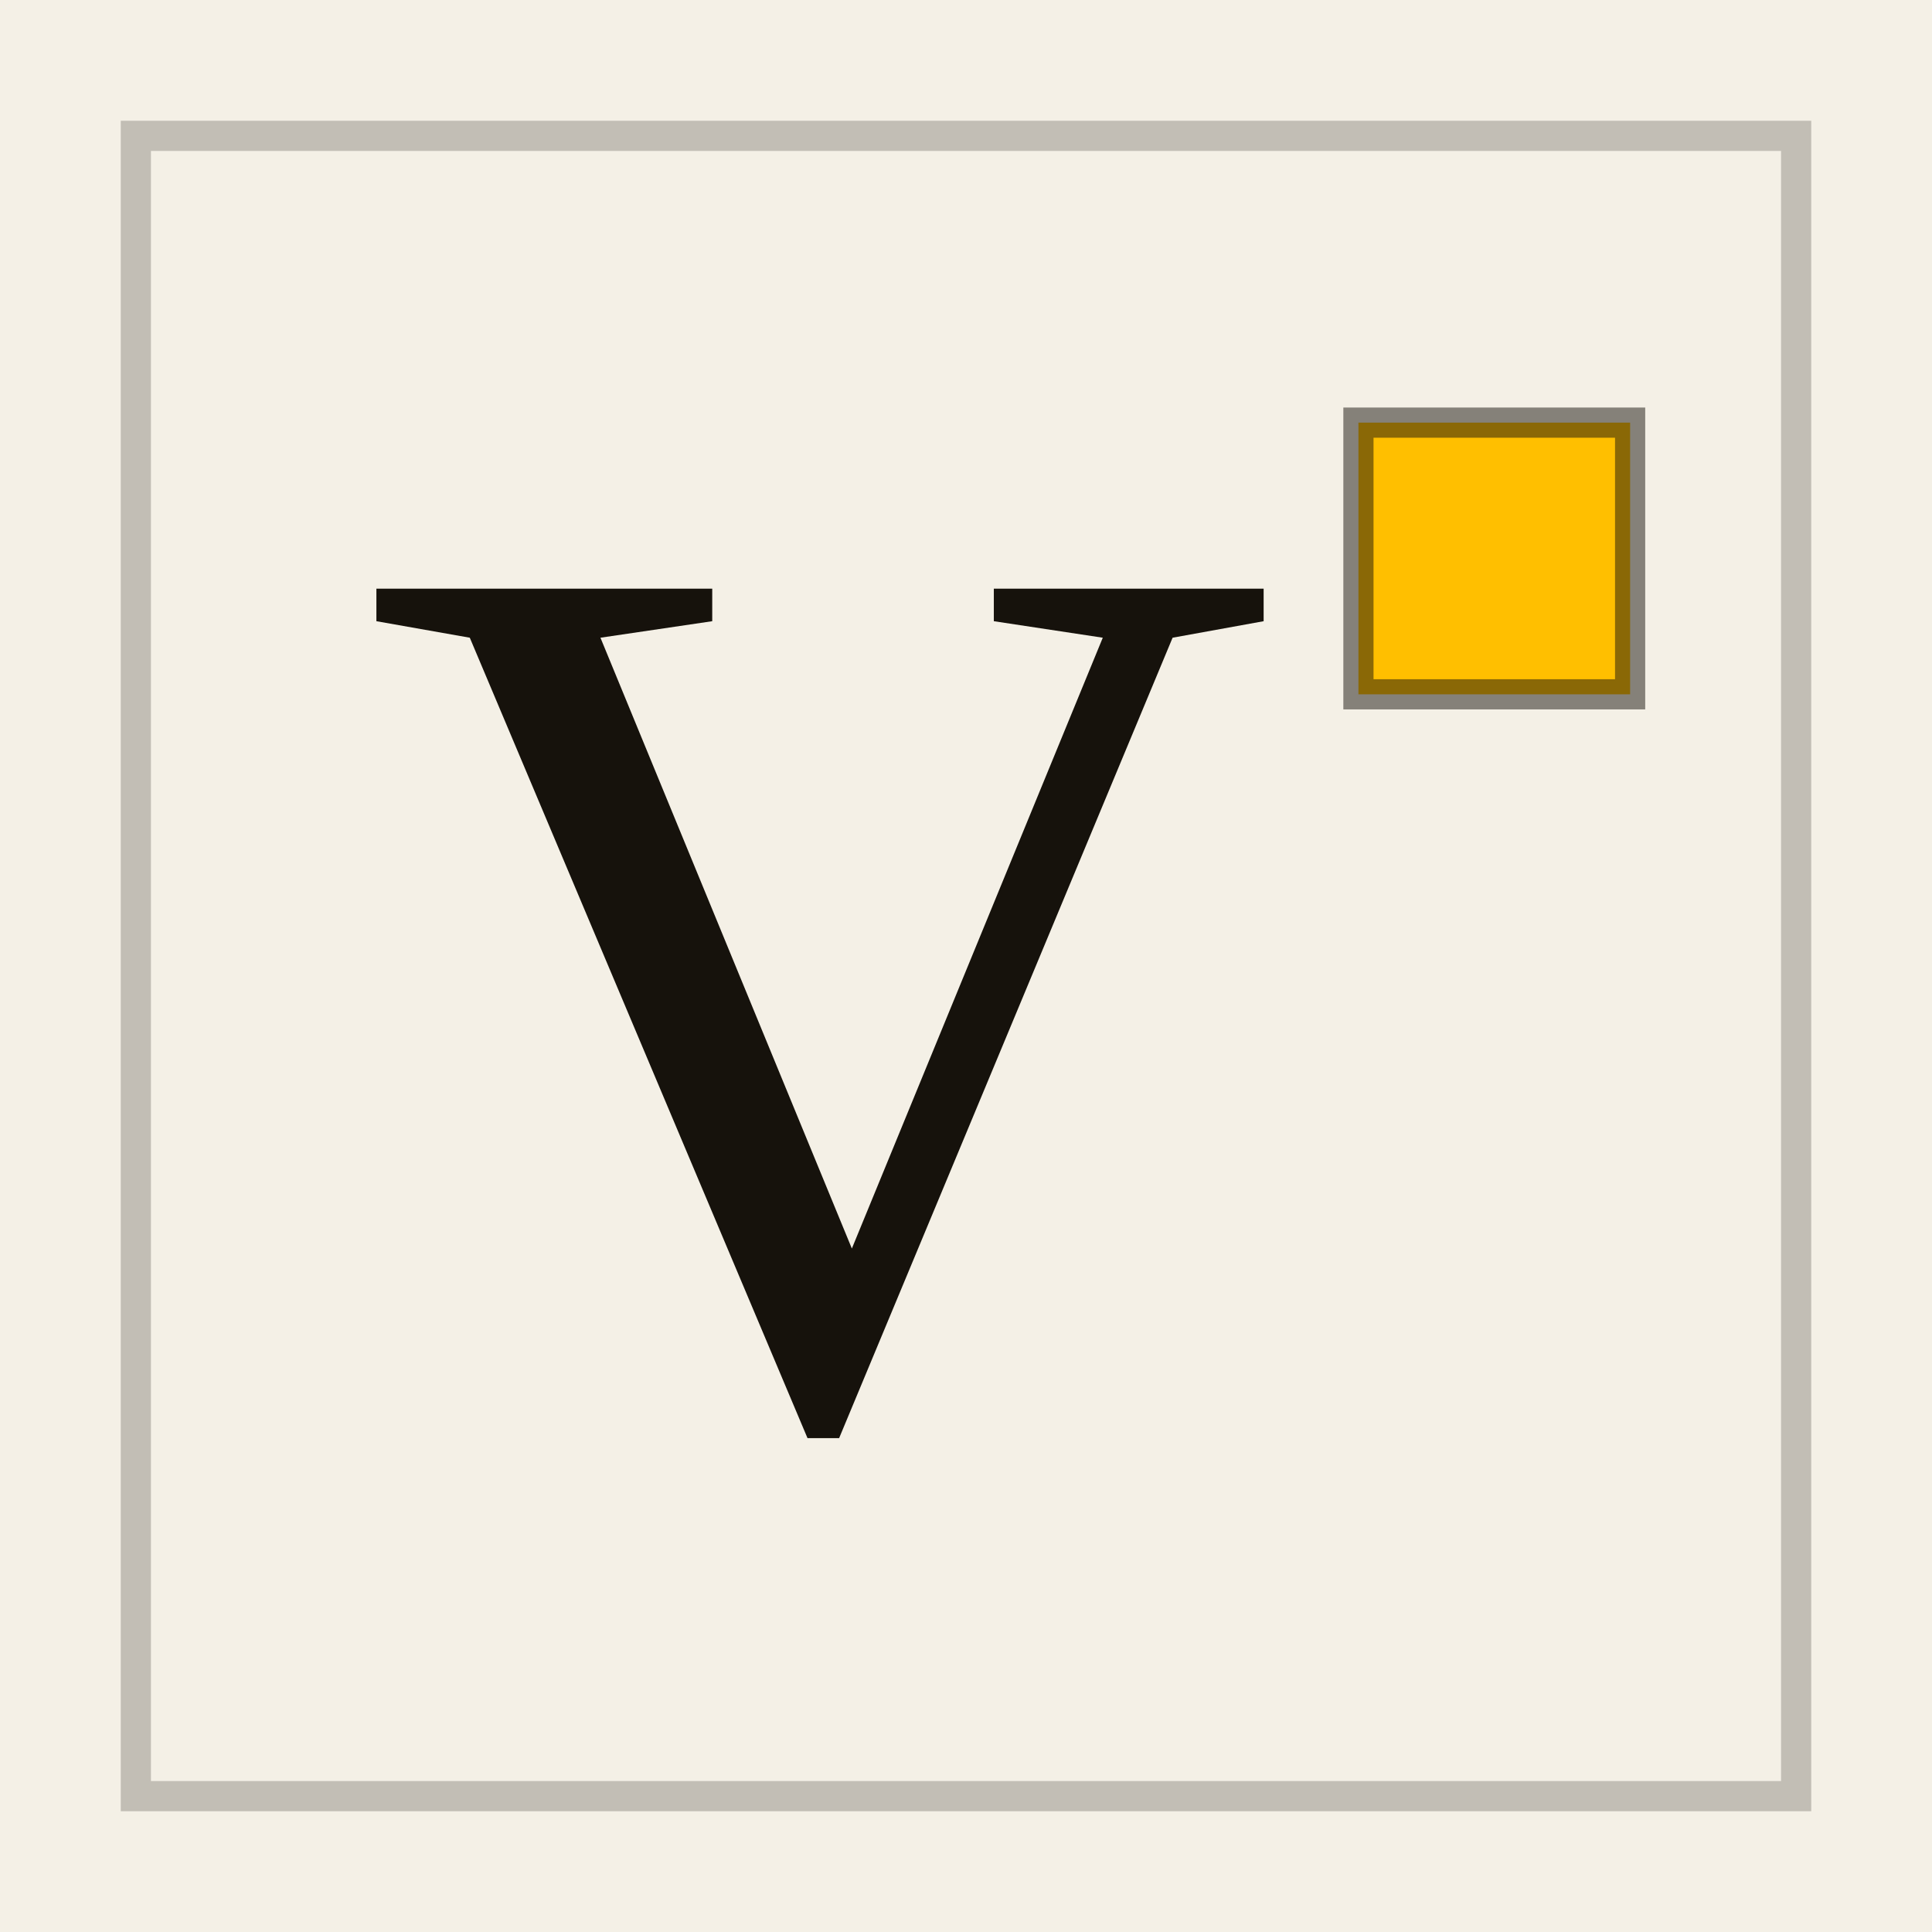
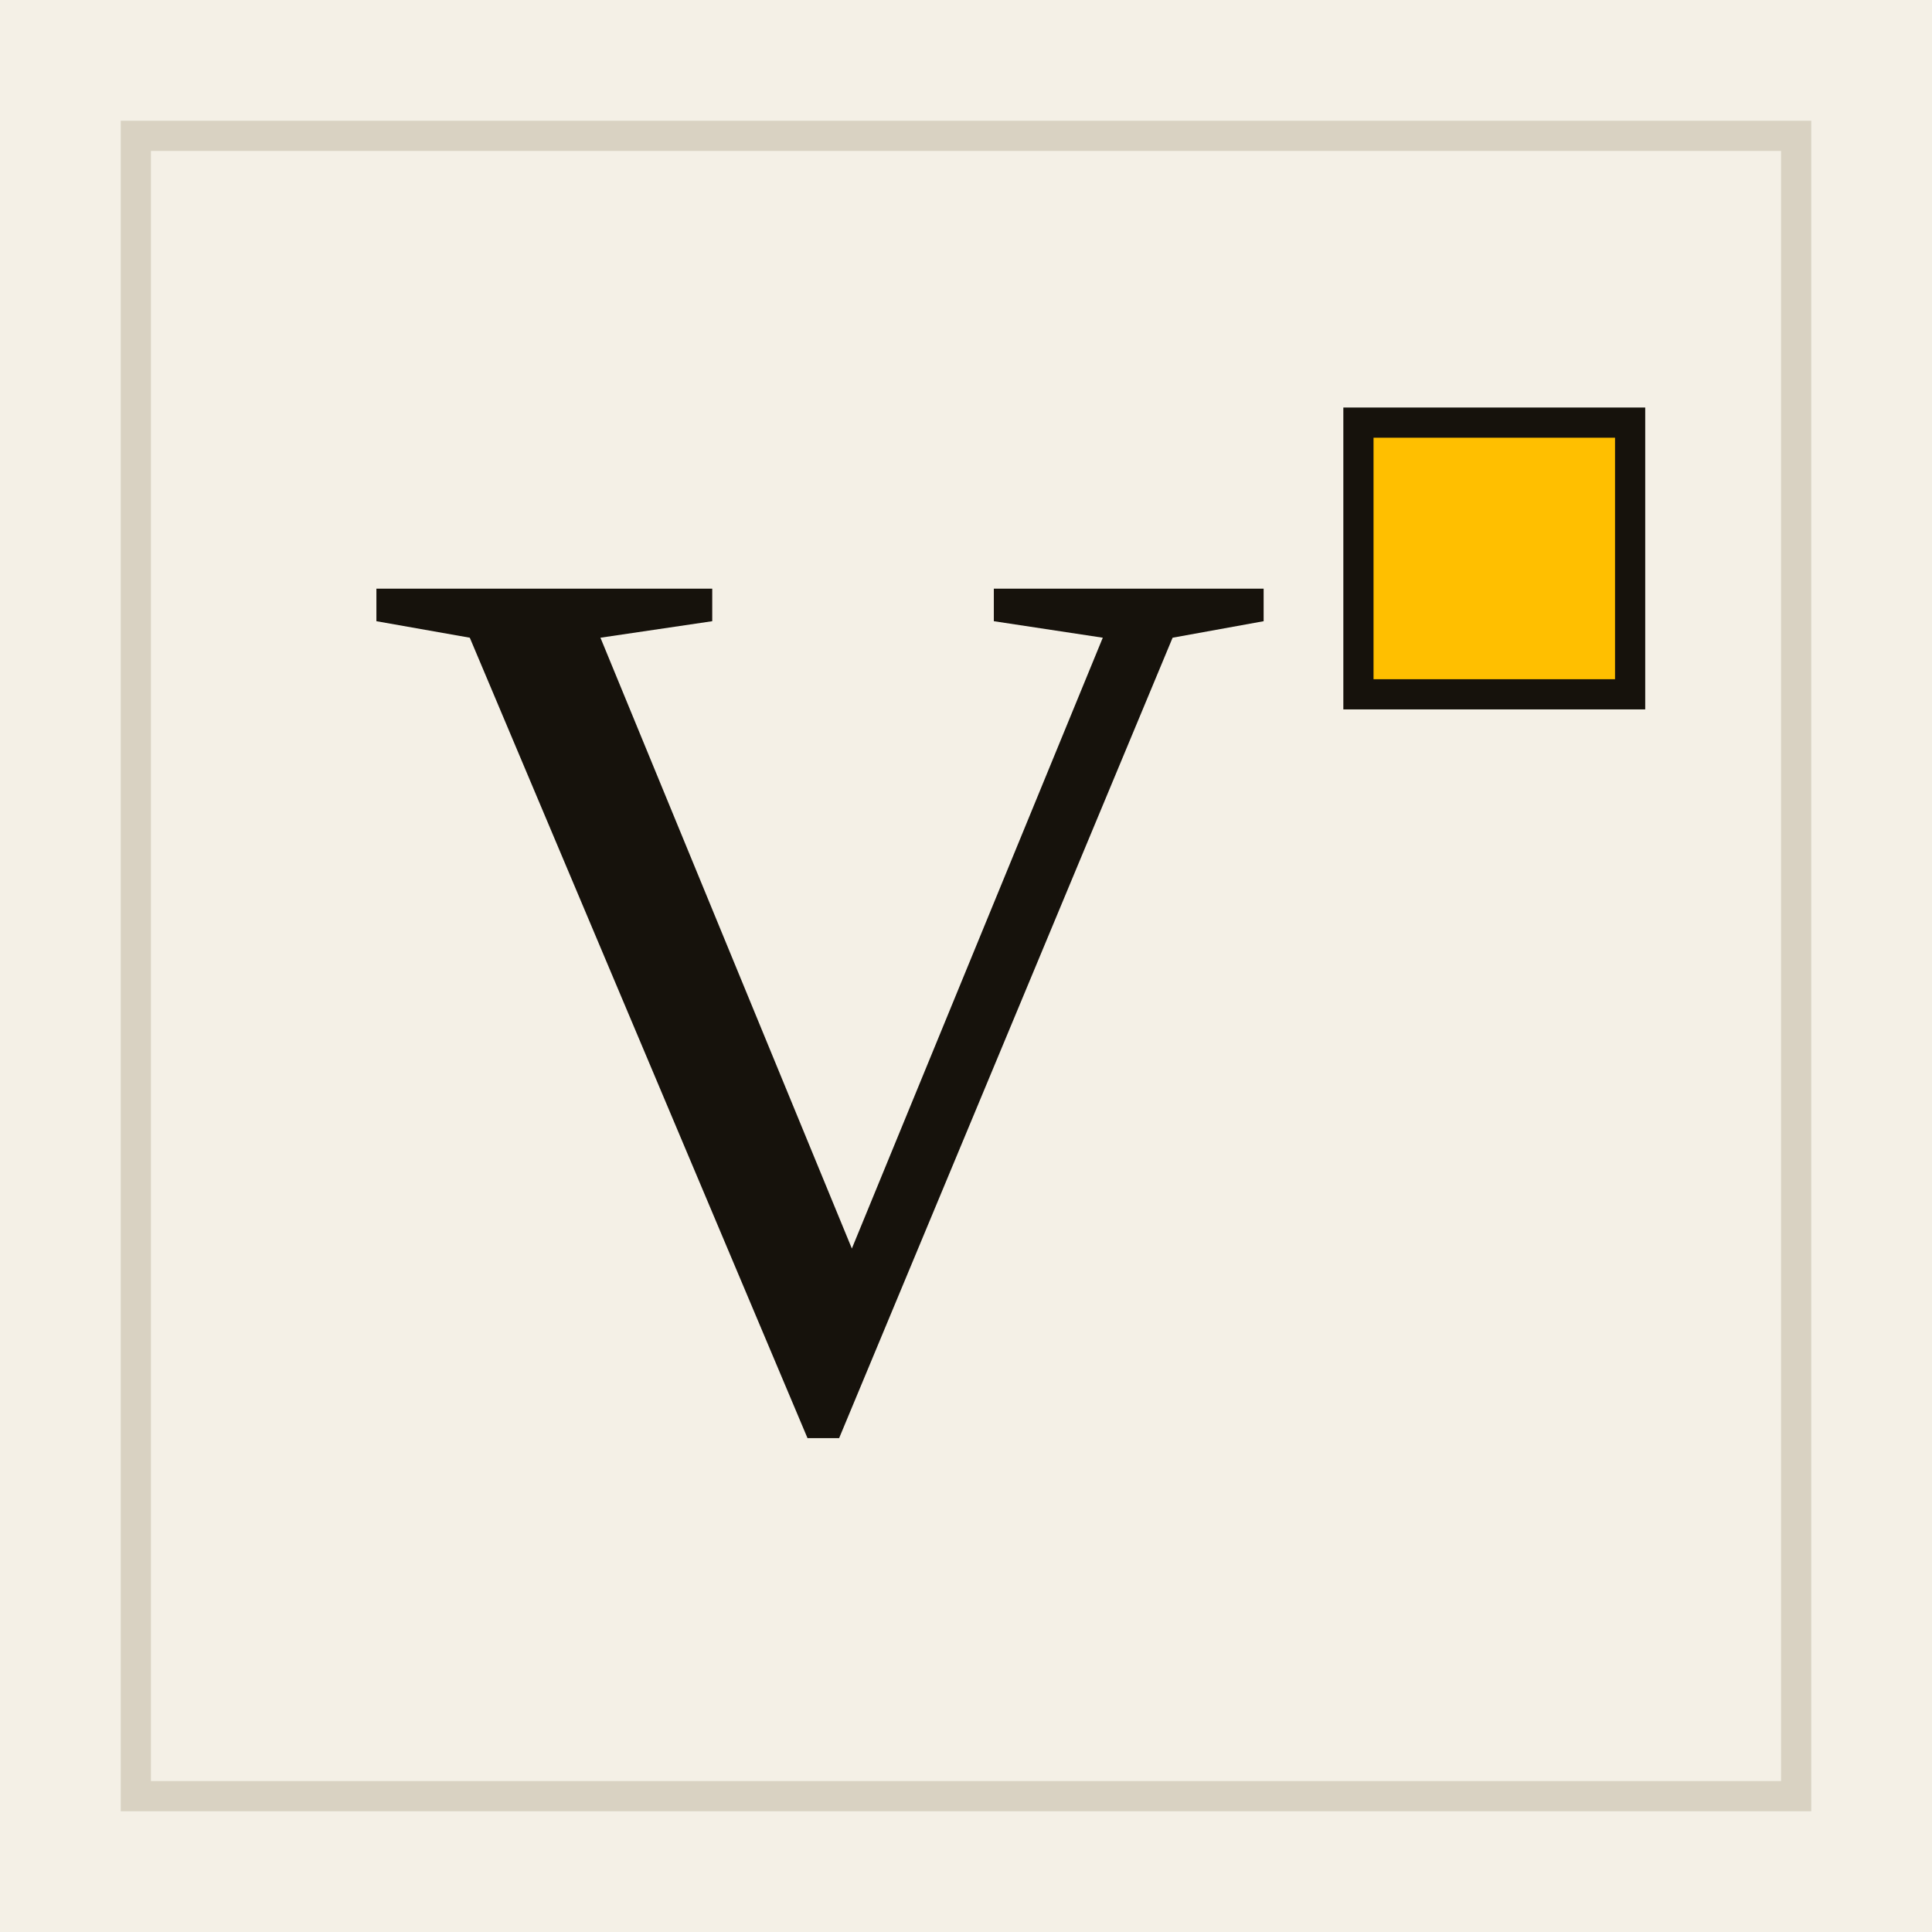
<svg xmlns="http://www.w3.org/2000/svg" viewBox="0 0 64 64">
  <rect width="64" height="64" fill="#F4F0E6" />
-   <rect x="4.5" y="4.5" width="55" height="55" fill="none" stroke="#16120C" stroke-opacity="0.22" stroke-width="1" />
+   <rect x="4.5" y="4.5" width="55" height="55" fill="none" stroke="#D9D2C2" stroke-width="1" />
  <text x="12" y="47" font-family="Georgia, 'Times New Roman', serif" font-size="42" fill="#16120C">V</text>
-   <rect x="45" y="14" width="9" height="9" fill="#FFBF00" stroke="#16120C" stroke-opacity="0.5" stroke-width="1" />
+   <rect x="45" y="14" width="9" height="9" fill="#FFBF00" stroke="#16120C" stroke-width="1" />
</svg>
